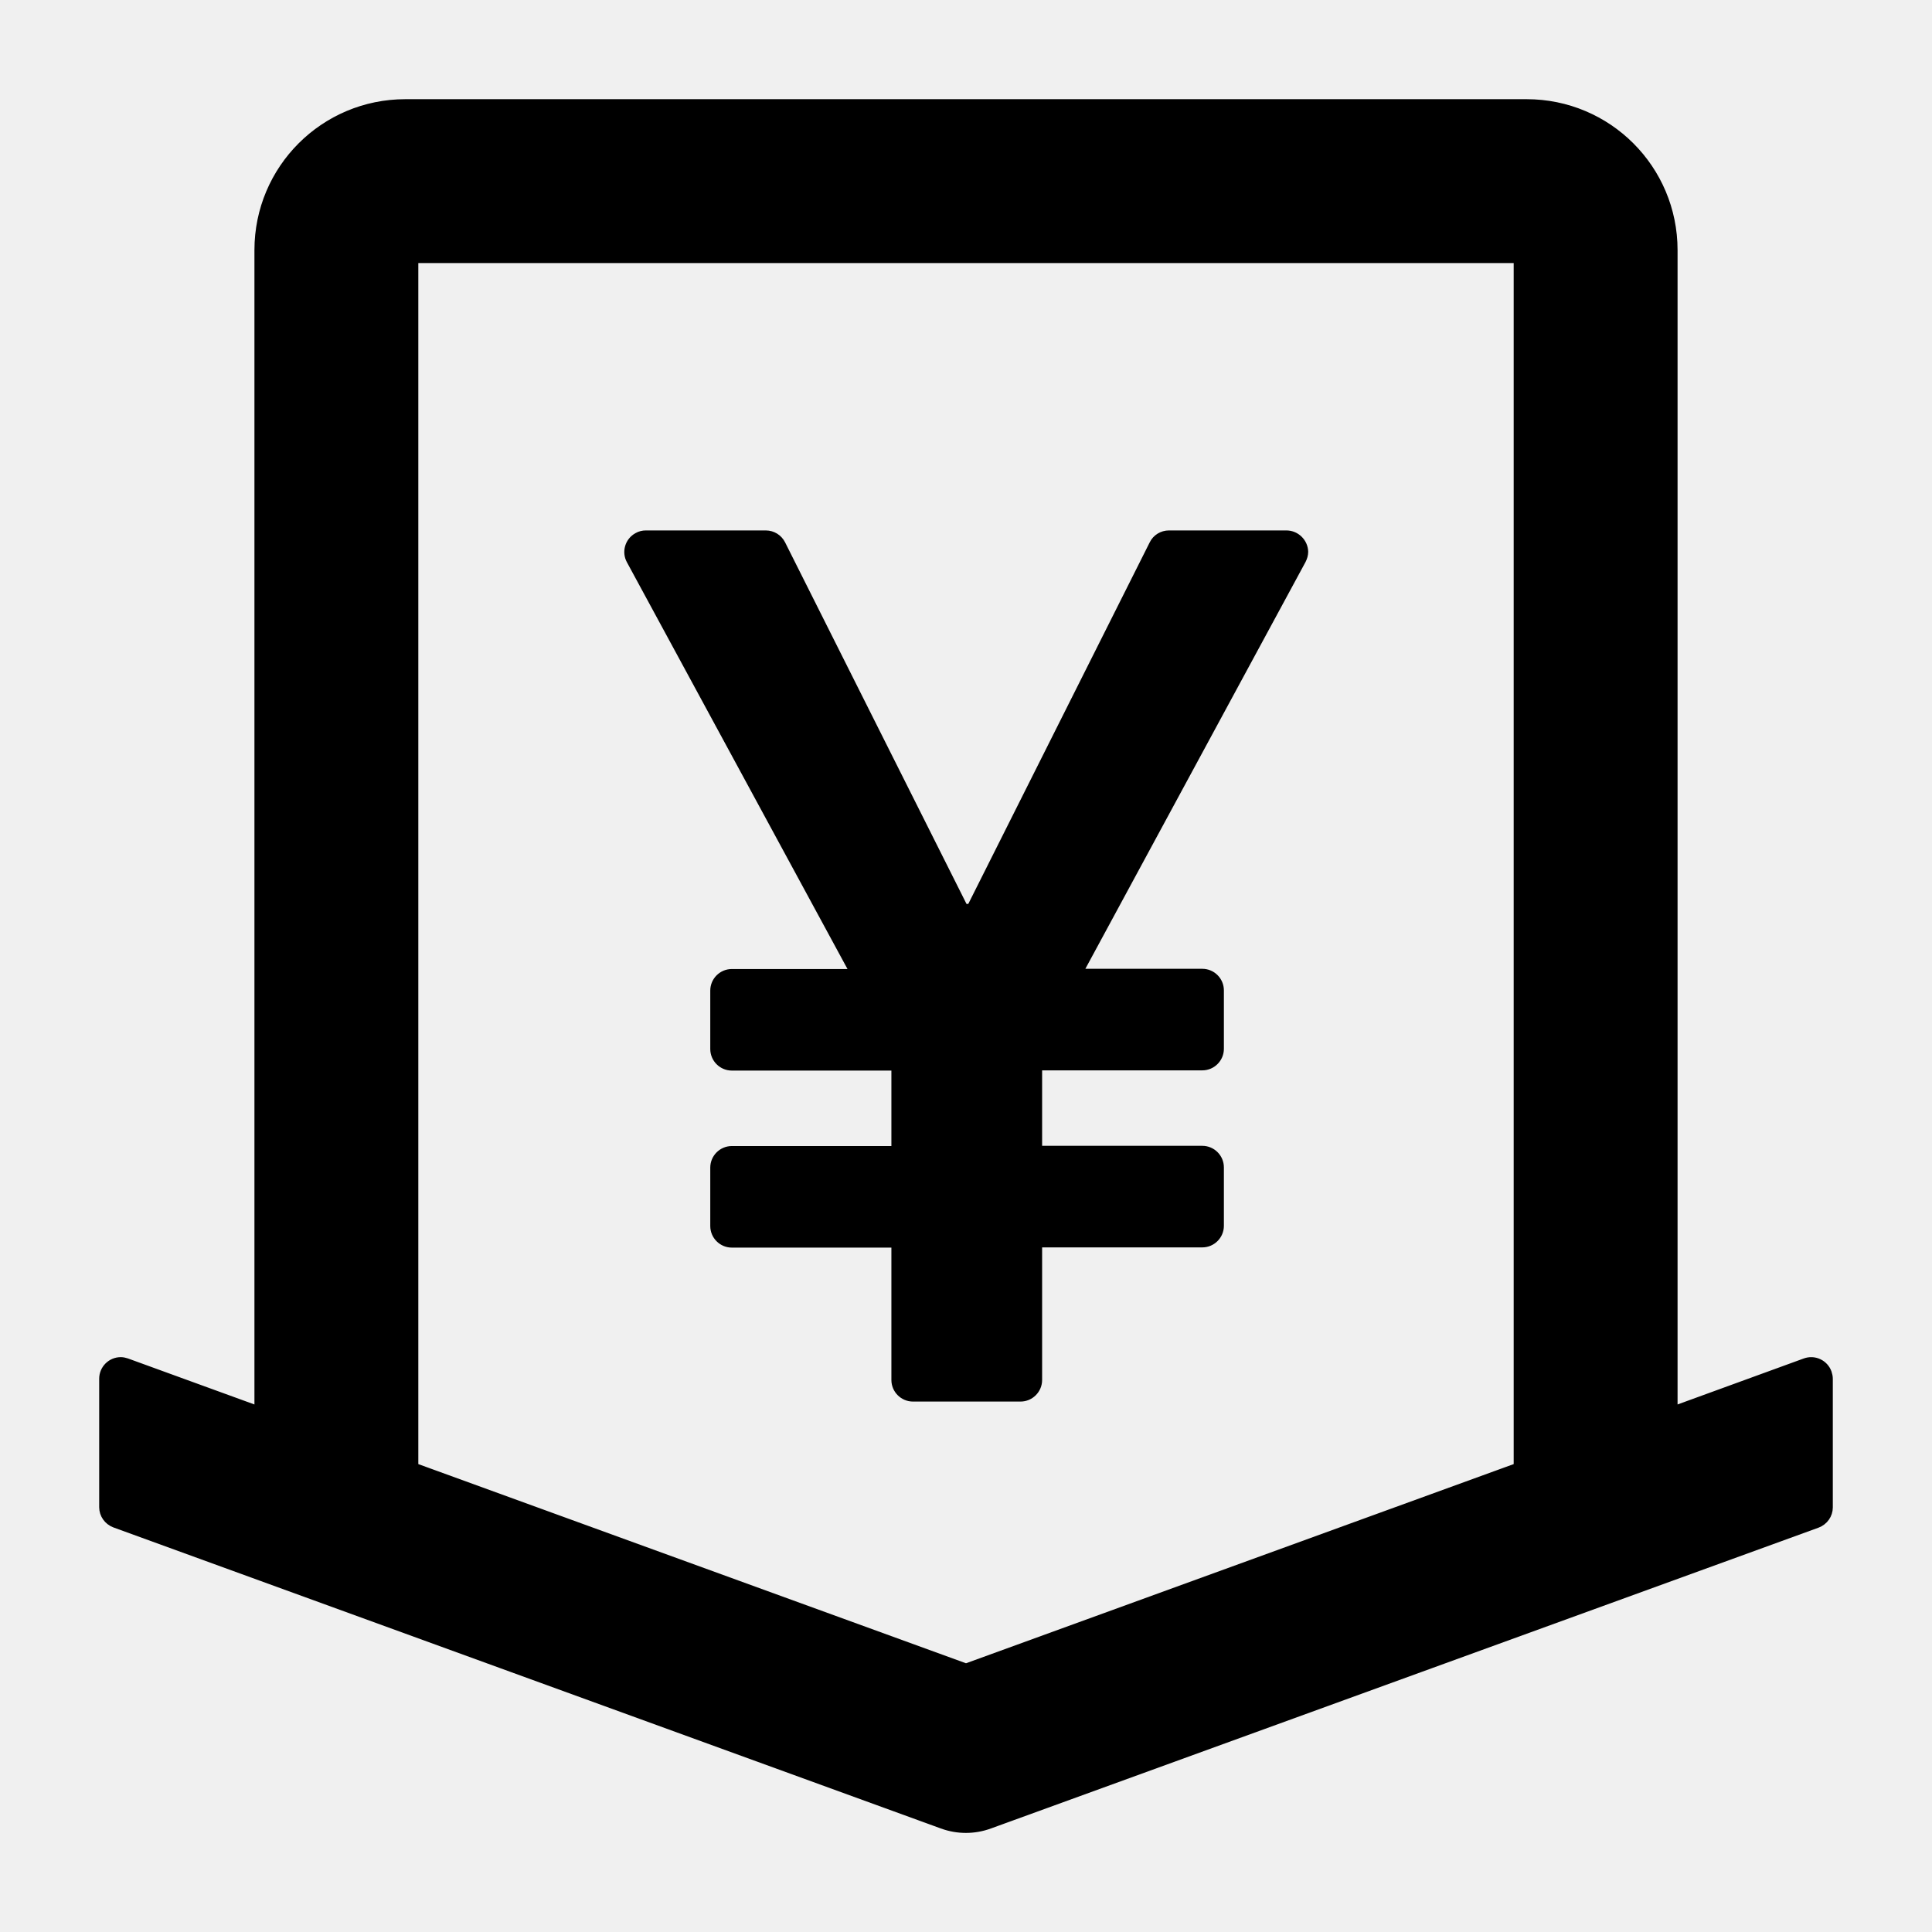
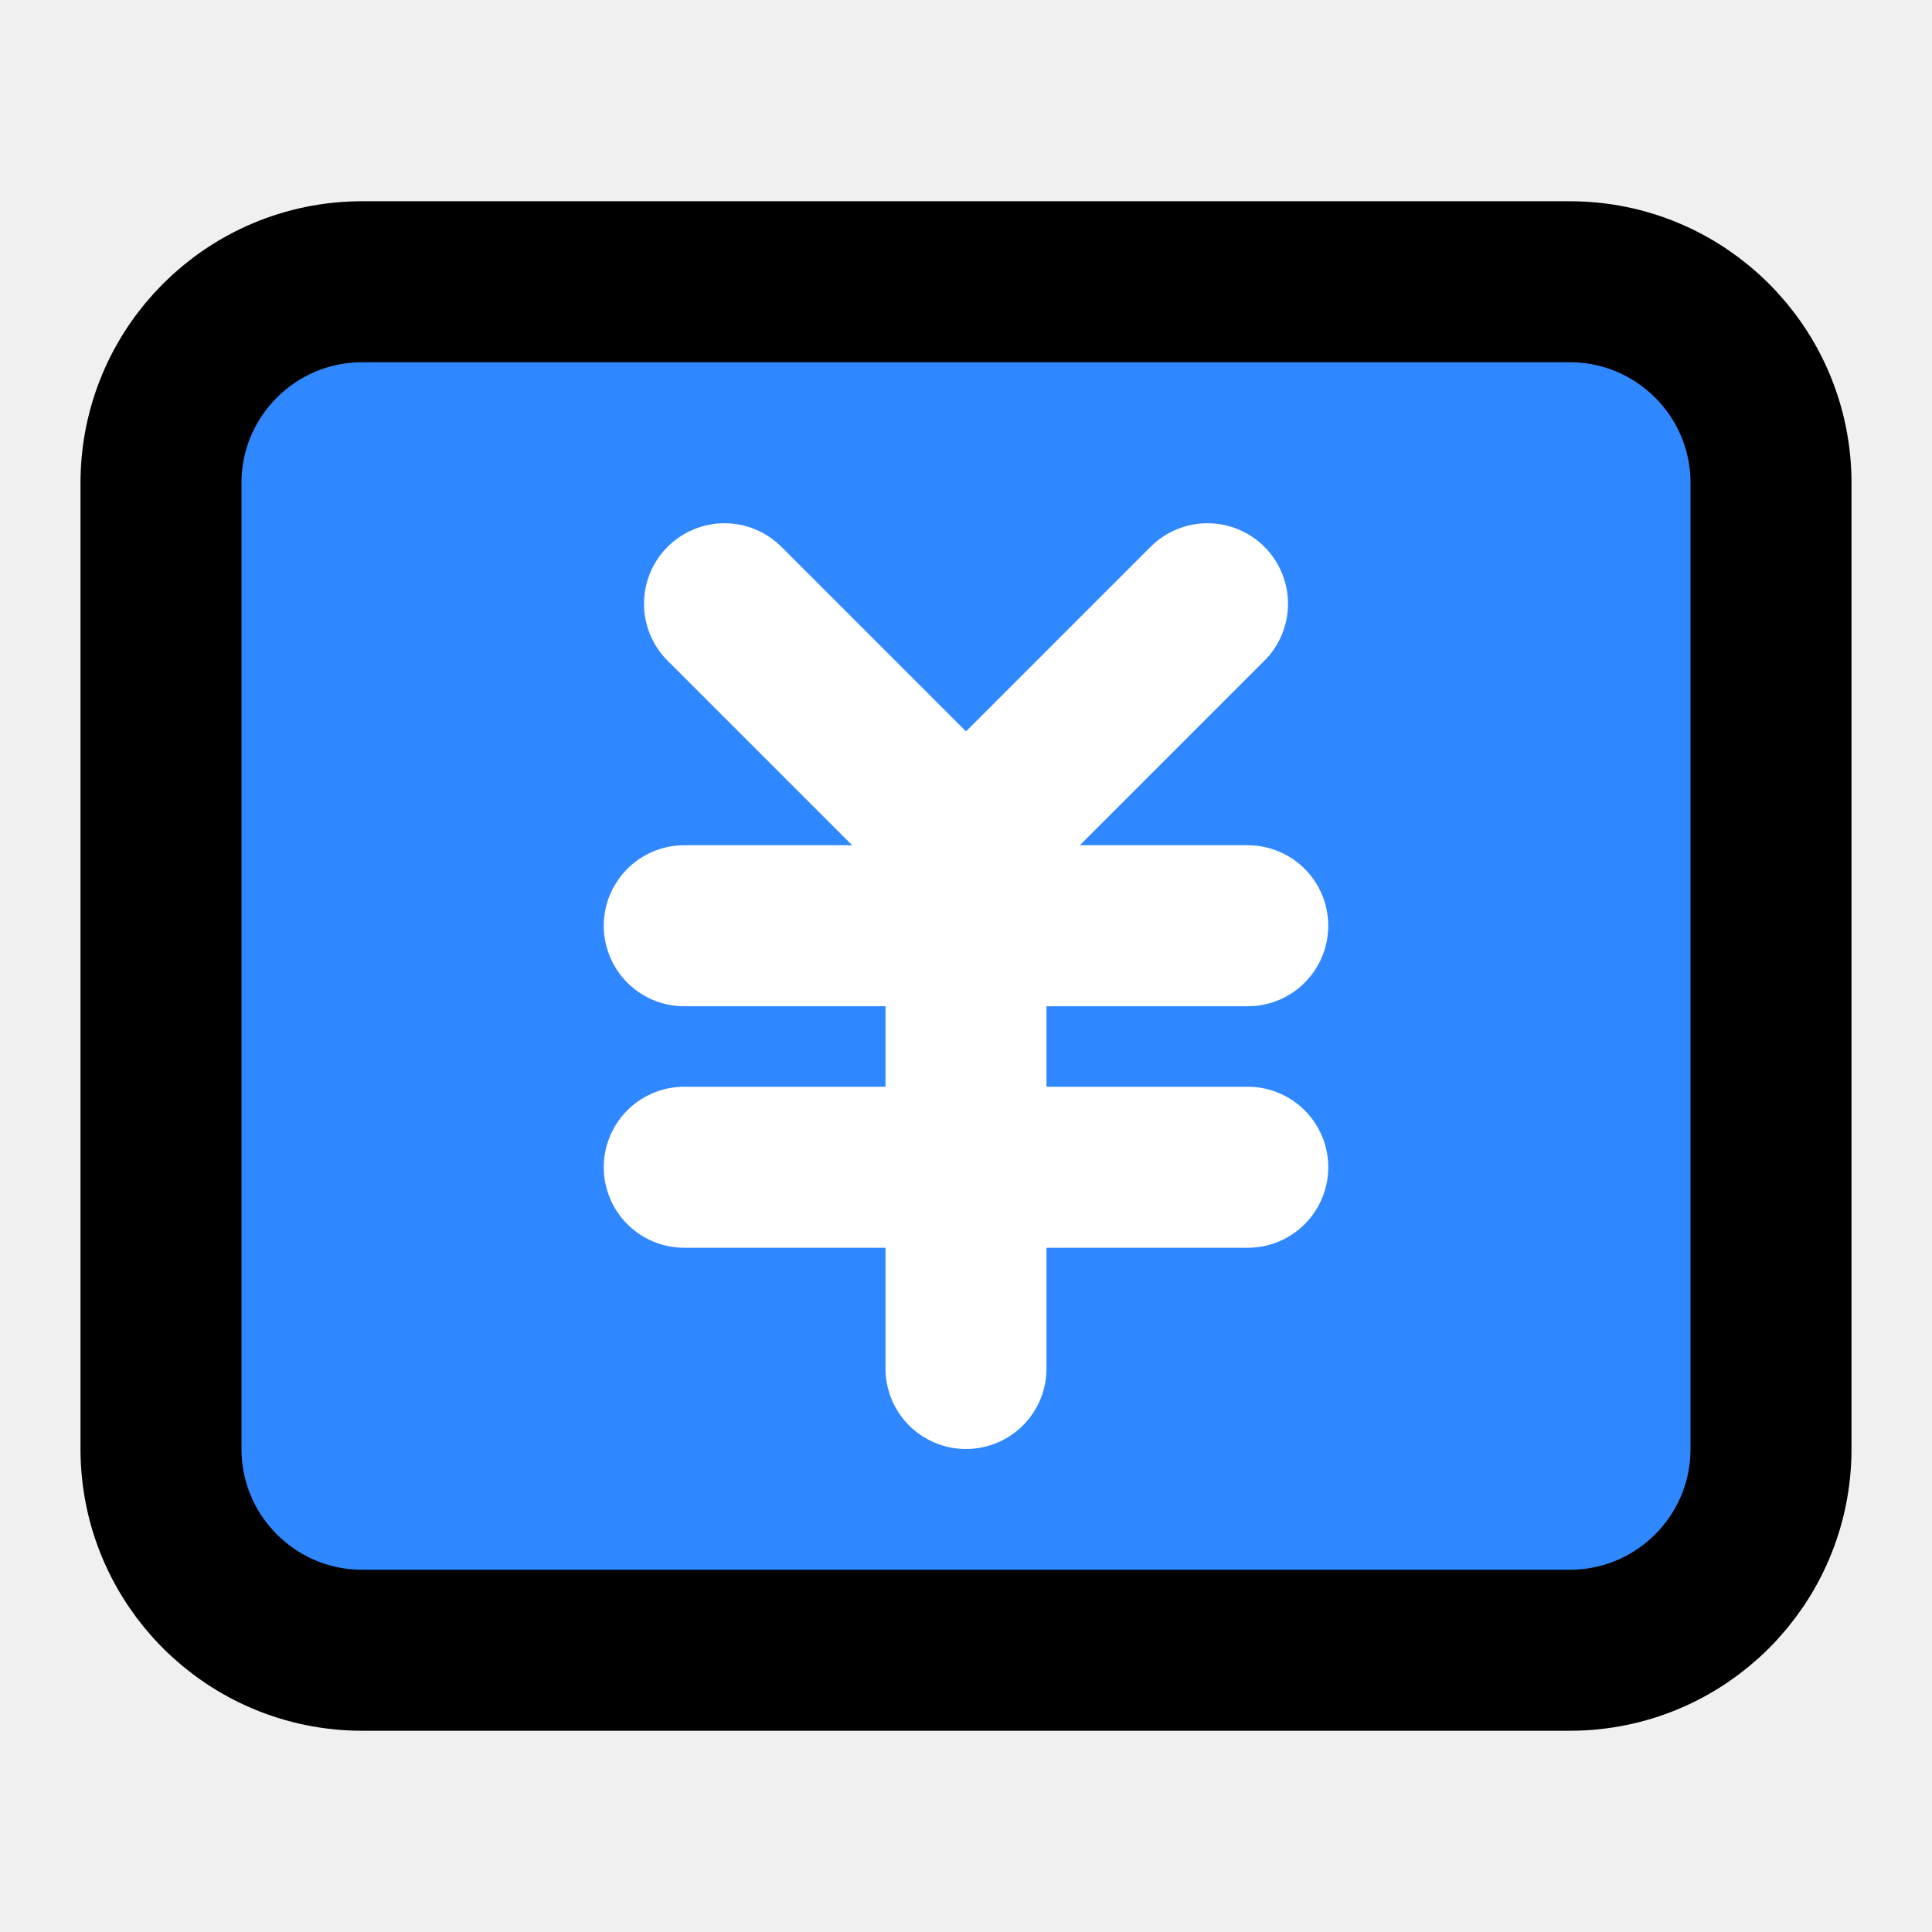
- <svg xmlns="http://www.w3.org/2000/svg" width="896" height="896" viewBox="64 64 896 896">
-   <path d="M911.5 700.7a8 8 0 00-10.3-4.8L840 718.2V180c0-37.6-30.4-68-68-68H252c-37.6 0-68 30.4-68 68v538.2l-61.3-22.3c-.9-.3-1.8-.5-2.7-.5-4.4 0-8 3.6-8 8V763c0 3.3 2.1 6.3 5.3 7.5L501 910.1c7.1 2.6 14.8 2.6 21.9 0l383.8-139.5c3.2-1.2 5.3-4.2 5.3-7.5v-59.6c0-1-.2-1.9-.5-2.8zM512 837.5l-256-93.1V184h512v560.4l-256 93.1zM660.6 312h-54.5c-3 0-5.8 1.7-7.1 4.4l-84.7 168.8H511l-84.7-168.8a8 8 0 00-7.1-4.4h-55.7c-1.3 0-2.6.3-3.8 1-3.9 2.1-5.3 7-3.2 10.8l103.9 191.6h-57c-4.4 0-8 3.6-8 8v27.1c0 4.4 3.6 8 8 8h76v39h-76c-4.4 0-8 3.6-8 8v27.1c0 4.4 3.6 8 8 8h76V704c0 4.4 3.6 8 8 8h49.9c4.4 0 8-3.6 8-8v-63.5h76.3c4.4 0 8-3.6 8-8v-27.1c0-4.4-3.6-8-8-8h-76.3v-39h76.3c4.4 0 8-3.6 8-8v-27.1c0-4.4-3.6-8-8-8H564l103.7-191.6c.6-1.2 1-2.5 1-3.8-.1-4.3-3.7-7.9-8.1-7.9z" stroke="black" stroke-width="4" stroke-linecap="round" stroke-linejoin="round" />
+ <svg xmlns="http://www.w3.org/2000/svg" width="24" height="24" viewBox="0 0 48 48">
+   <g>
+     <rect width="48" height="48" fill="white" fill-opacity="0.01" stroke-linejoin="round" stroke-width="4" stroke="none" fill-rule="evenodd" />
+     <g transform="translate(4, 7)">
+       <rect stroke="black" fill="#2F88FF" fill-rule="nonzero" x="0" y="0" width="40" height="34" rx="5" stroke-linejoin="round" stroke-width="4" />
+       <g transform="translate(13, 8)">
+         <polyline points="1 0 7 6 13 0" stroke-linecap="round" stroke-linejoin="round" stroke-width="4" stroke="white" fill="none" fill-rule="evenodd" />
+         <path d="M0,8 L14,8" stroke-linecap="round" stroke-linejoin="round" stroke-width="4" stroke="white" fill="none" fill-rule="evenodd" />
+         <path d="M0,14 L14,14" stroke-linecap="round" stroke-linejoin="round" stroke-width="4" stroke="white" fill="none" fill-rule="evenodd" />
+         <path d="M7,8 L7,19" stroke-linecap="round" stroke-linejoin="round" stroke-width="4" stroke="white" fill="none" fill-rule="evenodd" />
+       </g>
+     </g>
+   </g>
</svg>
